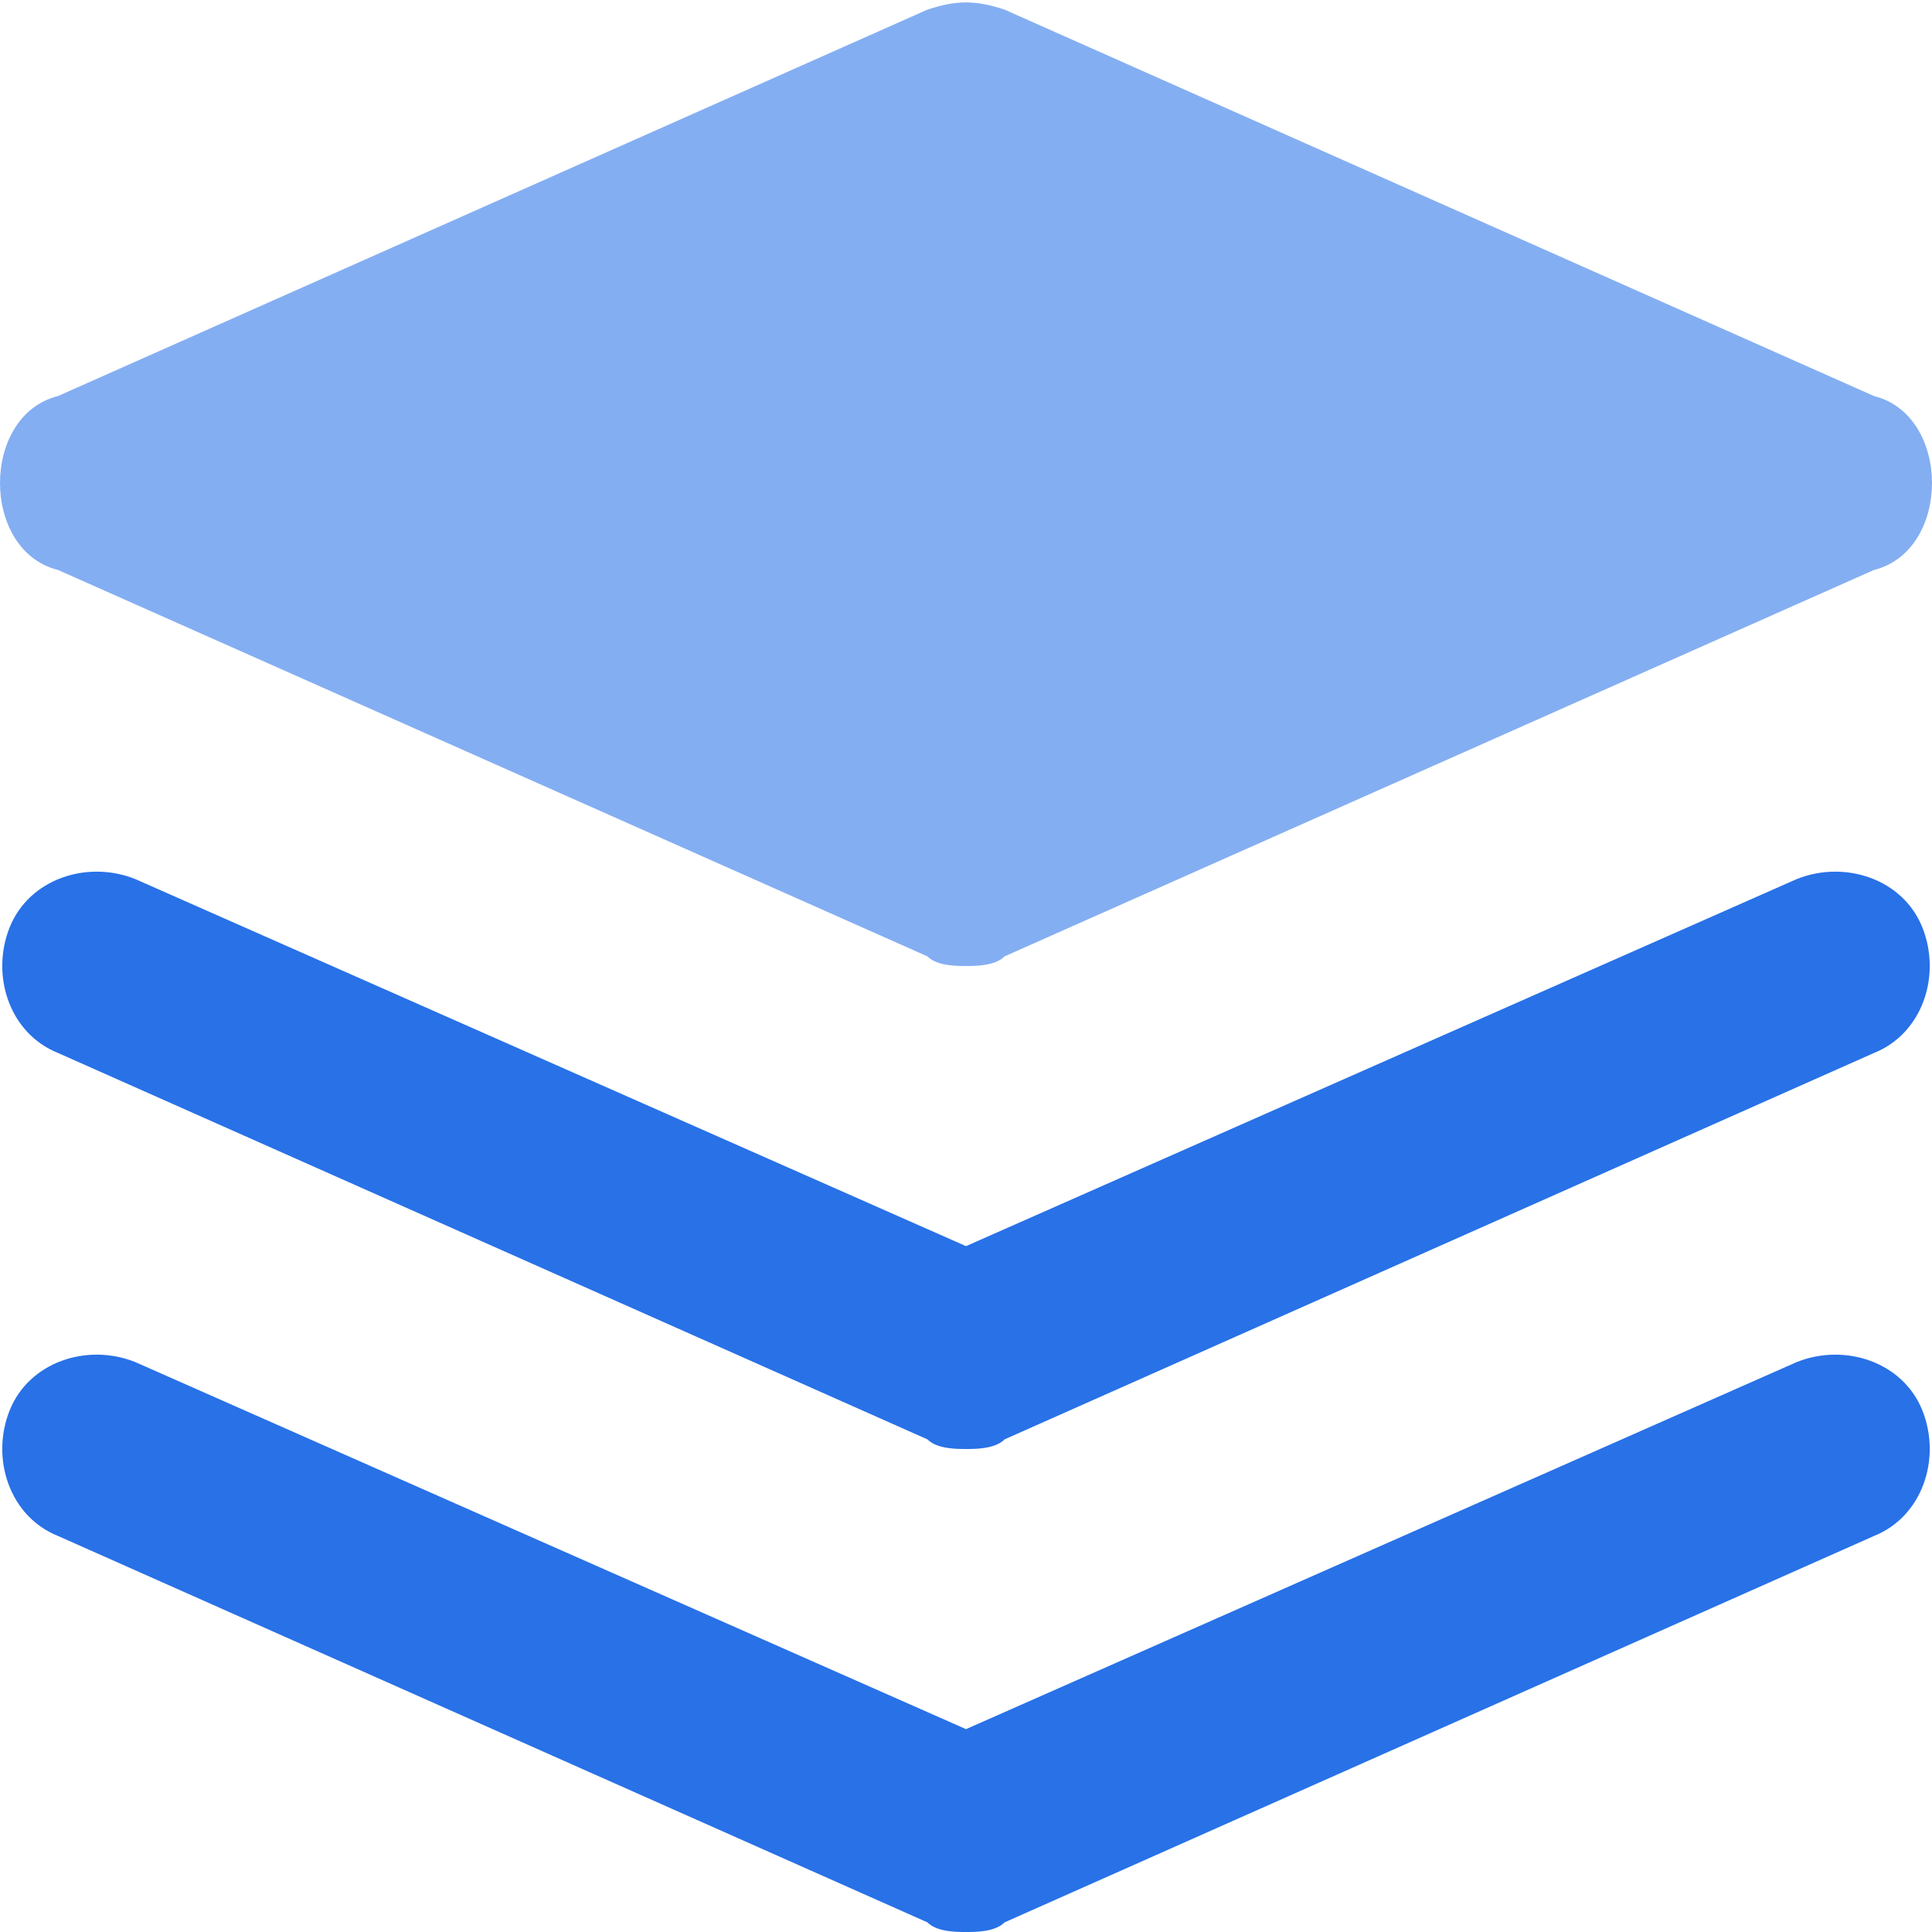
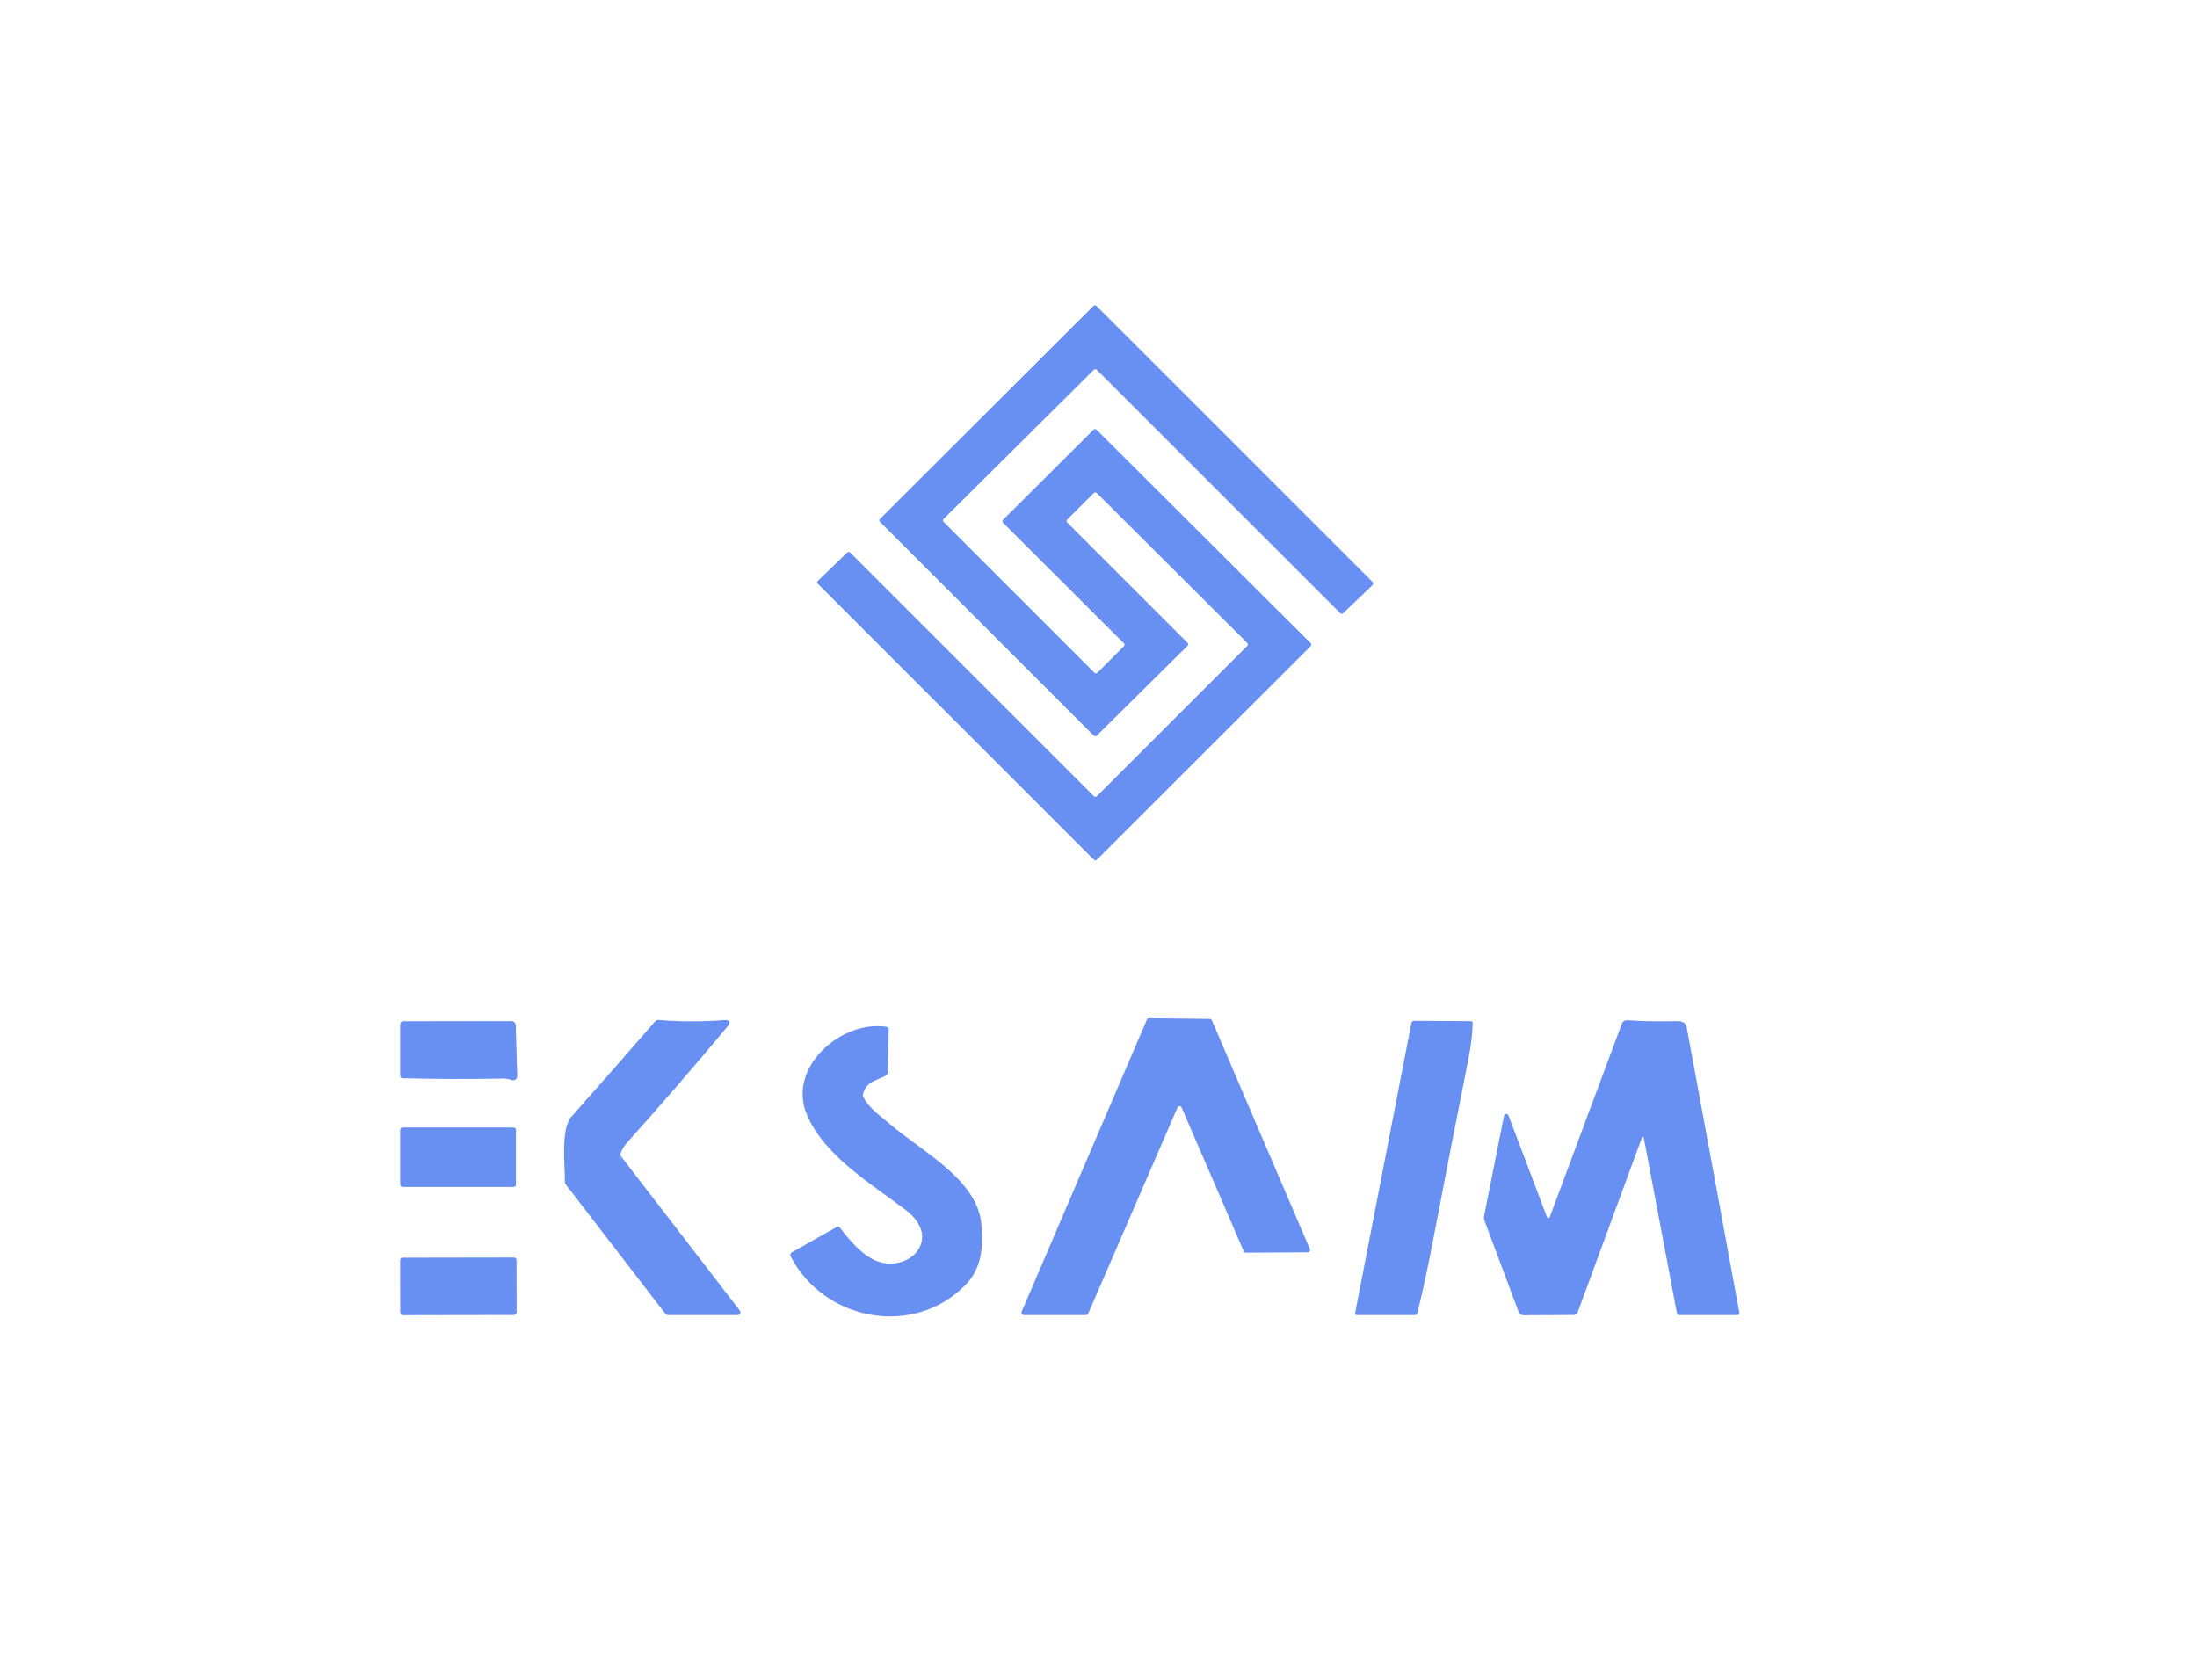
- <svg xmlns="http://www.w3.org/2000/svg" version="1.1" x="0px" y="0px" width="20px" height="20px" viewBox="0 0 20 20" enable-background="new 0 0 20 20" xml:space="preserve" fill="#2871e7">
-   <path fill="#84aef2" d="M19.4,4.1l-9-4C10.1,0,9.9,0,9.6,0.1l-9,4C0.2,4.2,0,4.6,0,5s0.2,0.8,0.6,0.9l9,4C9.7,10,9.9,10,10,10s0.3,0,0.4-0.1l9-4     C19.8,5.8,20,5.4,20,5S19.8,4.2,19.4,4.1z" />
-   <path d="M10,15c-0.1,0-0.3,0-0.4-0.1l-9-4c-0.5-0.2-0.7-0.8-0.5-1.3c0.2-0.5,0.8-0.7,1.3-0.5l8.6,3.8l8.6-3.8c0.5-0.2,1.1,0,1.3,0.5     c0.2,0.5,0,1.1-0.5,1.3l-9,4C10.3,15,10.1,15,10,15z" />
-   <path d="M10,20c-0.1,0-0.3,0-0.4-0.1l-9-4c-0.5-0.2-0.7-0.8-0.5-1.3c0.2-0.5,0.8-0.7,1.3-0.5l8.6,3.8l8.6-3.8c0.5-0.2,1.1,0,1.3,0.5     c0.2,0.5,0,1.1-0.5,1.3l-9,4C10.3,20,10.1,20,10,20z" />
+ <svg xmlns="http://www.w3.org/2000/svg" version="1.1" viewBox="0.00 0.00 527.00 403.00">
+   <path fill="#6790f2" d="   M 299.18 154.26   L 263.08 118.28   A 0.49 0.49 0.0 0 0 262.38 118.28   L 255.99 124.66   A 0.49 0.49 0.0 0 0 255.99 125.36   L 284.86 154.23   A 0.49 0.49 0.0 0 1 284.86 154.93   L 263.07 176.50   A 0.49 0.49 0.0 0 1 262.38 176.50   L 211.08 125.20   A 0.49 0.49 0.0 0 1 211.08 124.50   L 262.31 73.39   A 0.49 0.49 0.0 0 1 263.01 73.39   L 329.27 139.64   A 0.49 0.49 0.0 0 1 329.26 140.34   L 322.18 147.12   A 0.49 0.49 0.0 0 1 321.49 147.11   L 263.09 88.73   A 0.49 0.49 0.0 0 0 262.39 88.72   L 226.34 124.51   A 0.49 0.49 0.0 0 0 226.34 125.21   L 262.53 161.40   A 0.49 0.49 0.0 0 0 263.23 161.40   L 269.59 155.03   A 0.49 0.49 0.0 0 0 269.59 154.33   L 240.60 125.41   A 0.49 0.49 0.0 0 1 240.60 124.71   L 262.31 103.08   A 0.49 0.49 0.0 0 1 263.01 103.08   L 314.40 154.31   A 0.49 0.49 0.0 0 1 314.40 155.01   L 263.10 206.26   A 0.49 0.49 0.0 0 1 262.40 206.26   L 196.18 140.06   A 0.49 0.49 0.0 0 1 196.19 139.36   L 203.24 132.55   A 0.49 0.49 0.0 0 1 203.93 132.56   L 262.40 191.02   A 0.49 0.49 0.0 0 0 263.10 191.02   L 299.18 154.96   A 0.49 0.49 0.0 0 0 299.18 154.26   Z" />
+   <path fill="#6790f2" d="   M 260.53 315.50   L 245.54 315.50   A 0.54 0.54 0.0 0 1 245.04 314.75   L 275.11 244.62   A 0.54 0.54 0.0 0 1 275.61 244.29   L 290.20 244.45   A 0.54 0.54 0.0 0 1 290.69 244.77   L 314.21 299.68   A 0.54 0.54 0.0 0 1 313.72 300.44   L 298.84 300.53   A 0.54 0.54 0.0 0 1 298.34 300.20   L 283.44 265.72   A 0.54 0.54 0.0 0 0 282.44 265.72   L 261.02 315.17   A 0.54 0.54 0.0 0 1 260.53 315.50   Z" />
+   <path fill="#6790f2" d="   M 120.68 258.75   Q 108.73 259.00 96.65 258.68   Q 96.00 258.66 96.00 258.00   L 96.00 245.76   A 0.75 0.74 -90.0 0 1 96.74 245.01   L 122.58 244.97   Q 123.69 244.97 123.72 246.08   L 124.07 258.16   A 0.98 0.98 0.0 0 1 122.79 259.12   Q 121.57 258.74 120.68 258.75   Z" />
+   <path fill="#6790f2" d="   M 149.06 277.54   L 177.49 314.45   A 0.65 0.65 0.0 0 1 176.97 315.50   L 160.27 315.50   Q 159.84 315.50 159.58 315.16   L 135.80 284.28   Q 135.49 283.88 135.49 283.37   C 135.51 279.49 134.49 270.80 137.06 267.91   Q 147.16 256.54 157.13 245.06   Q 157.48 244.66 158.00 244.70   Q 165.76 245.34 173.53 244.74   Q 175.94 244.56 174.39 246.41   Q 162.54 260.64 150.51 274.02   Q 149.49 275.15 148.93 276.51   Q 148.69 277.07 149.06 277.54   Z" />
+   <path fill="#6790f2" d="   M 339.27 244.90   L 352.79 244.98   Q 353.26 244.98 353.25 245.44   Q 353.18 249.28 352.24 254.00   Q 347.87 276.00 343.66 298.03   Q 342.02 306.59 339.99 315.07   Q 339.88 315.50 339.44 315.50   L 325.48 315.50   Q 324.96 315.50 325.06 314.99   L 338.54 245.49   Q 338.66 244.90 339.27 244.90   Z" />
+   <path fill="#6790f2" d="   M 393.74 273.24   L 378.46 314.79   Q 378.21 315.48 377.48 315.48   L 365.39 315.54   A 1.18 1.18 0.0 0 1 364.29 314.78   L 356.09 292.86   Q 355.88 292.31 355.99 291.73   L 360.77 267.69   A 0.56 0.56 0.0 0 1 361.84 267.60   L 371.07 291.97   A 0.36 0.36 0.0 0 0 371.75 291.97   L 389.03 245.61   A 1.30 1.29 11.7 0 1 390.33 244.77   Q 396.07 245.15 402.24 244.98   Q 404.30 244.93 404.58 246.43   Q 410.94 280.66 417.21 314.90   Q 417.32 315.50 416.72 315.50   L 402.69 315.50   Q 402.34 315.50 402.27 315.15   L 394.36 273.29   Q 394.15 272.14 393.74 273.24   Z" />
+   <path fill="#6790f2" d="   M 207.14 263.27   C 208.54 265.96 211.19 267.72 213.45 269.66   C 220.93 276.10 234.38 282.95 235.39 293.52   C 235.92 299.05 235.56 304.28 231.46 308.41   C 219.04 320.90 197.74 316.95 189.65 301.42   A 0.74 0.73 -28.6 0 1 189.94 300.45   L 200.69 294.38   Q 201.18 294.11 201.52 294.56   Q 205.25 299.58 208.56 301.66   C 216.67 306.77 227.05 297.71 217.17 290.22   C 208.88 283.94 197.77 277.31 193.57 267.46   C 188.70 256.07 201.89 244.62 212.70 246.35   Q 213.20 246.43 213.19 246.93   L 212.93 257.37   Q 212.91 257.86 212.48 258.08   C 210.17 259.25 207.93 259.43 207.05 262.31   Q 206.90 262.81 207.14 263.27   Z" />
+   <rect fill="#6790f2" x="96.00" y="270.50" width="27.76" height="14.26" rx="0.59" />
+   <rect fill="#6790f2" x="-13.96" y="-6.89" transform="translate(109.96,308.61) rotate(-0.1)" width="27.92" height="13.78" rx="0.61" />
</svg>
